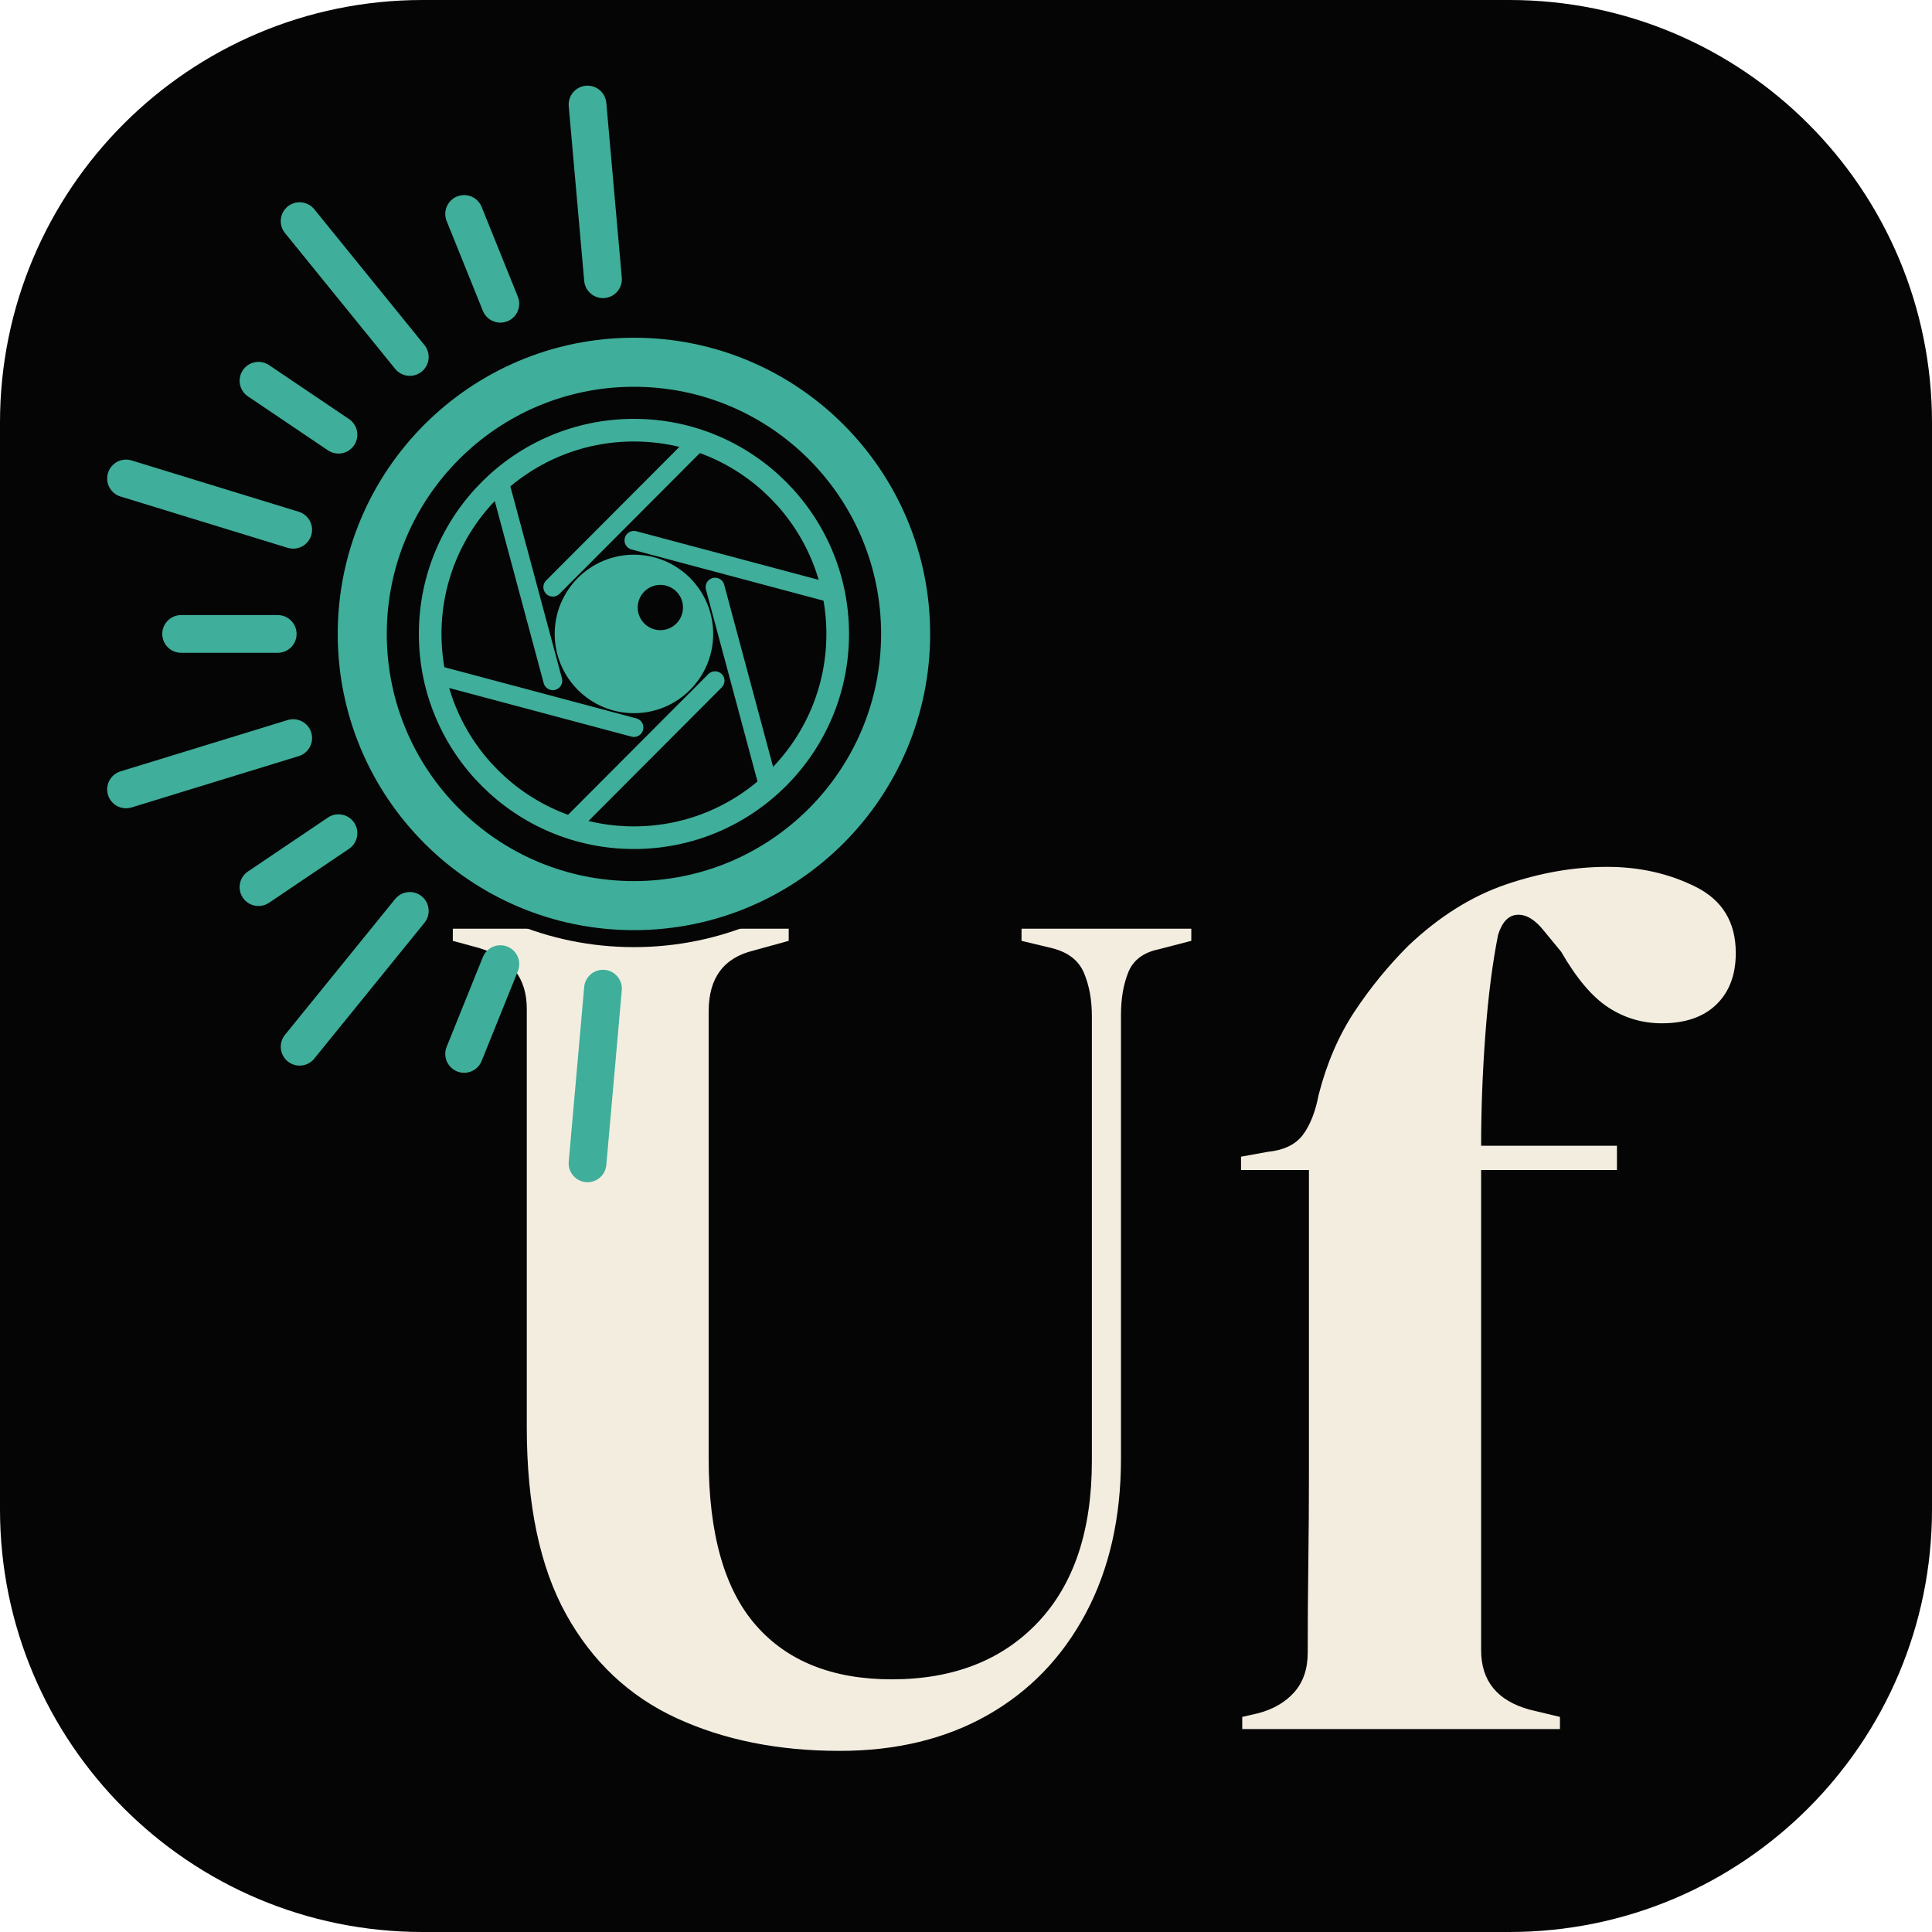
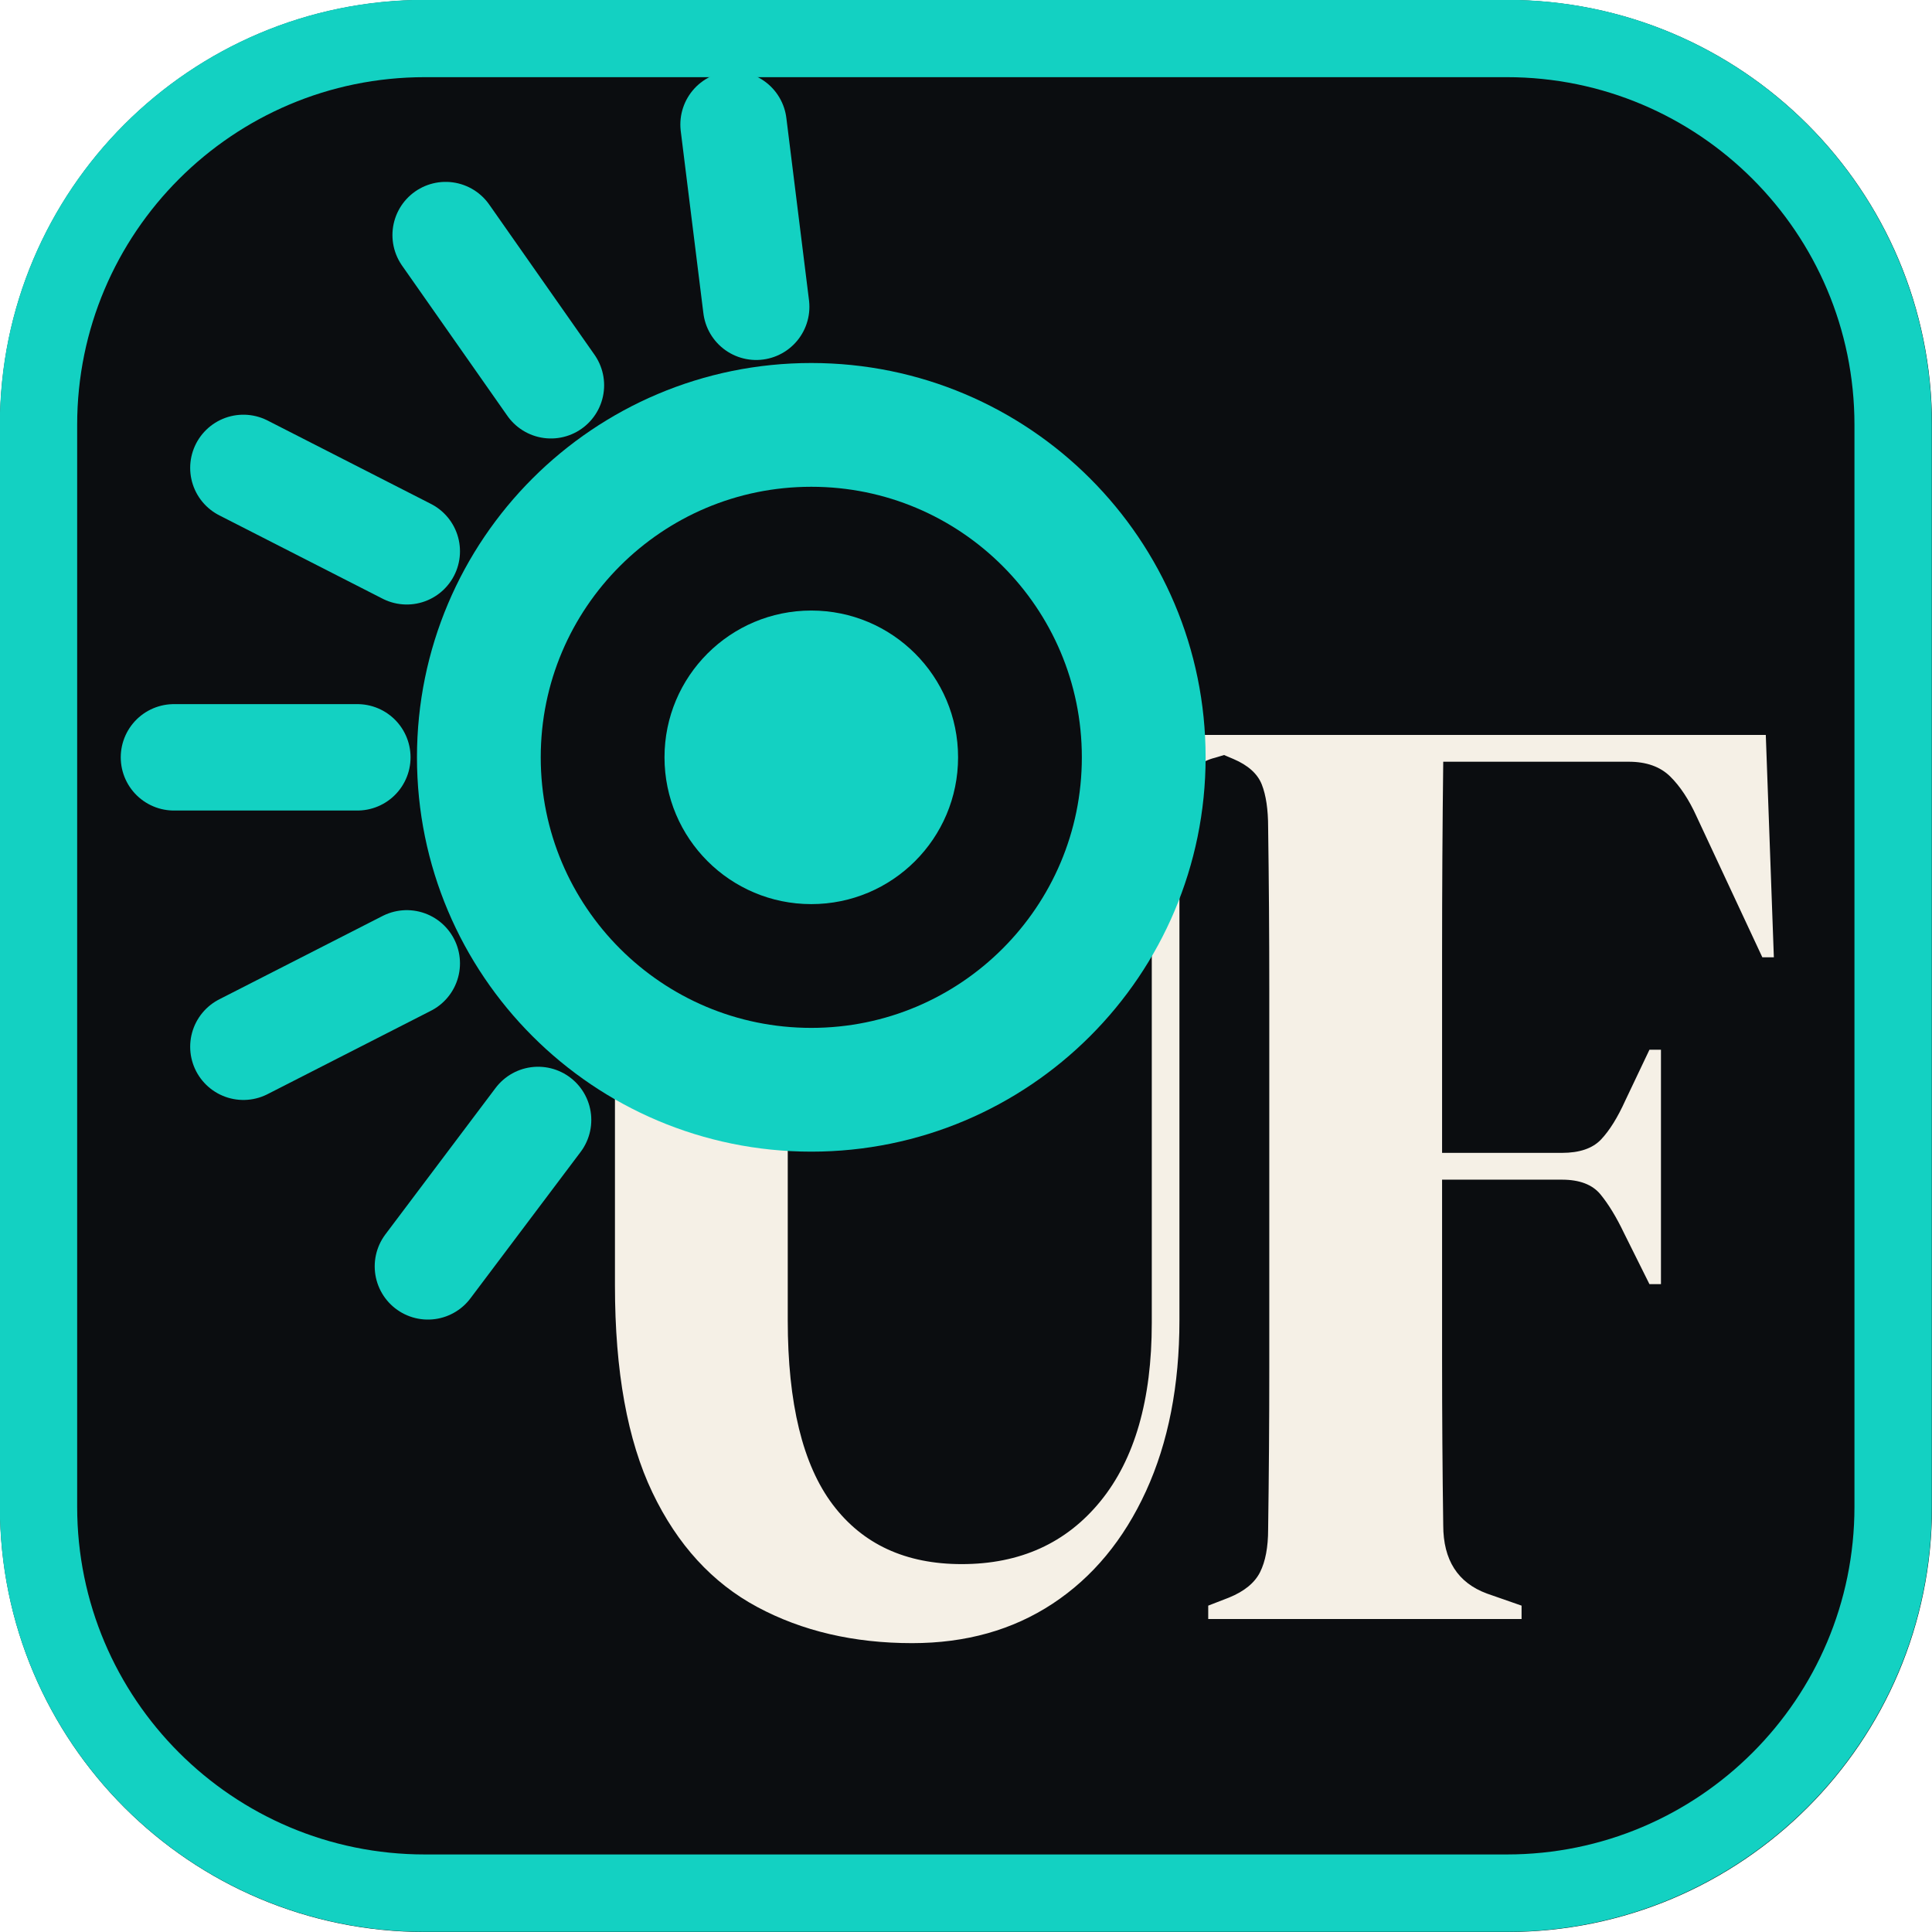
- <svg xmlns="http://www.w3.org/2000/svg" viewBox="0 0 512 512">
-   <rect width="512" height="512" rx="112" fill="#050505" />
-   <path d="M222.514 464.0Q198.091 464.0 179.291 455.323Q160.491 446.647 150.047 427.847Q139.603 409.047 139.603 378.197V267.327Q139.603 255.115 127.07 251.259L120 249.331V246.117H209.017V249.331L199.698 251.902Q187.807 254.794 187.807 267.97V386.552Q187.807 416.439 200.34 430.739Q212.873 445.04 236.333 445.04Q260.756 445.04 275.057 429.936Q289.357 414.832 289.357 387.195V269.255Q289.357 262.828 287.268 257.847Q285.18 252.866 278.752 251.259L270.718 249.331V246.117H315.709V249.331L307.032 251.58Q300.926 252.866 298.998 257.686Q297.07 262.507 297.07 268.934V386.552Q297.07 410.011 287.75 427.526Q278.431 445.04 261.72 454.52Q245.009 464.0 222.514 464.0ZM329.206 458.216V455.002L333.384 454.038Q339.49 452.431 343.025 448.414Q346.56 444.397 346.56 437.97Q346.56 426.079 346.72 414.35Q346.881 402.62 346.881 390.73V310.068H328.885V306.533L335.955 305.248Q342.382 304.605 345.274 300.749Q348.166 296.892 349.452 290.144Q352.665 277.611 358.932 268.13Q365.198 258.65 373.233 250.616Q385.444 239.047 399.102 234.388Q412.76 229.728 425.936 229.728Q438.79 229.728 449.395 235.03Q460.0 240.333 460.0 252.544Q460.0 261.221 454.858 266.202Q449.716 271.183 440.397 271.183Q432.684 271.183 426.257 267.006Q419.83 262.828 413.724 252.223L409.225 246.76Q405.69 242.261 402.155 242.422Q398.62 242.582 397.013 247.724Q394.764 258.972 393.639 274.076Q392.514 289.18 392.514 303.641H428.507V310.068H392.514V437.327Q392.514 449.539 405.369 453.074L413.403 455.002V458.216Z" fill="#f3ede0" />
-   <circle cx="168.0" cy="168.0" r="83" fill="#050505" />
-   <line x1="159.8" y1="74.0" x2="155.7" y2="27.7" stroke="#3fae9a" stroke-width="10" stroke-linecap="round" />
-   <line x1="132.6" y1="80.5" x2="123.0" y2="56.7" stroke="#3fae9a" stroke-width="10" stroke-linecap="round" />
-   <line x1="108.6" y1="94.6" x2="79.4" y2="58.6" stroke="#3fae9a" stroke-width="10" stroke-linecap="round" />
-   <line x1="89.7" y1="115.2" x2="68.5" y2="100.9" stroke="#3fae9a" stroke-width="10" stroke-linecap="round" />
-   <line x1="77.7" y1="140.4" x2="33.4" y2="126.8" stroke="#3fae9a" stroke-width="10" stroke-linecap="round" />
-   <line x1="73.6" y1="168.0" x2="48.0" y2="168.0" stroke="#3fae9a" stroke-width="10" stroke-linecap="round" />
-   <line x1="77.7" y1="195.6" x2="33.4" y2="209.2" stroke="#3fae9a" stroke-width="10" stroke-linecap="round" />
-   <line x1="89.7" y1="220.8" x2="68.5" y2="235.1" stroke="#3fae9a" stroke-width="10" stroke-linecap="round" />
-   <line x1="108.6" y1="241.4" x2="79.4" y2="277.4" stroke="#3fae9a" stroke-width="10" stroke-linecap="round" />
-   <line x1="132.6" y1="255.5" x2="123.0" y2="279.3" stroke="#3fae9a" stroke-width="10" stroke-linecap="round" />
-   <line x1="159.8" y1="262.0" x2="155.7" y2="308.3" stroke="#3fae9a" stroke-width="10" stroke-linecap="round" />
-   <circle cx="168.0" cy="168.0" r="72" fill="none" stroke="#3fae9a" stroke-width="13" />
-   <circle cx="168.0" cy="168.0" r="54" fill="none" stroke="#3fae9a" stroke-width="6" />
-   <line x1="117.0" y1="179.2" x2="168.0" y2="192.8" stroke="#3fae9a" stroke-width="5" stroke-linecap="round" />
-   <line x1="132.8" y1="129.4" x2="146.5" y2="180.4" stroke="#3fae9a" stroke-width="5" stroke-linecap="round" />
-   <line x1="183.8" y1="118.2" x2="146.5" y2="155.6" stroke="#3fae9a" stroke-width="5" stroke-linecap="round" />
-   <line x1="219.0" y1="156.8" x2="168.0" y2="143.2" stroke="#3fae9a" stroke-width="5" stroke-linecap="round" />
-   <line x1="203.2" y1="206.6" x2="189.5" y2="155.6" stroke="#3fae9a" stroke-width="5" stroke-linecap="round" />
-   <line x1="152.2" y1="217.8" x2="189.5" y2="180.4" stroke="#3fae9a" stroke-width="5" stroke-linecap="round" />
-   <circle cx="168.0" cy="168.0" r="21" fill="#3fae9a" />
-   <circle cx="175" cy="161" r="6" fill="#050505" />
+ <svg xmlns="http://www.w3.org/2000/svg" viewBox="0 0 512 512" width="512" height="512">
+   <rect x="0.0" y="0.0" width="512.0" height="512.0" rx="112.6" fill="#0B0D10" />
+   <path transform="translate(138.24 429.06) scale(0.30529 0.35499)" d="M339.0 18Q263.0 18 204.5 -9.0Q146.0 -36 113.5 -94.5Q81.0 -153 81.0 -249V-594Q81.0 -632 42.0 -644L20.0 -650V-660H297.0V-650L268.0 -642Q231.0 -633 231.0 -592V-223Q231.0 -130 270.0 -85.5Q309.0 -41 382.0 -41Q458.0 -41 502.5 -88.0Q547.0 -135 547.0 -221V-588Q547.0 -608 540.5 -623.5Q534.0 -639 514.0 -644L489.0 -650V-660H629.0V-650L602.0 -643Q583.0 -639 577.0 -624.0Q571.0 -609 571.0 -589V-223Q571.0 -150 542.0 -95.5Q513.0 -41 461.0 -11.5Q409.0 18 339.0 18ZM596.0 0V-10L614.0 -16Q634.0 -23 641.0 -35.0Q648.0 -47 648.0 -67Q649.0 -127 649.0 -188.0Q649.0 -249 649.0 -310V-350Q649.0 -410 649.0 -470.5Q649.0 -531 648.0 -591Q648.0 -611 642.5 -623.0Q637.0 -635 618.0 -642L596.0 -650V-660H1080.0L1087.0 -494H1077.0L1020.0 -599Q1010.0 -618 997.0 -629.0Q984.0 -640 961.0 -640H800.0Q799.0 -569 799.0 -495.0Q799.0 -421 799.0 -348H903.0Q926.0 -348 937.0 -358.0Q948.0 -368 958.0 -387L979.0 -425H989.0V-250H979.0L957.0 -288Q947.0 -306 936.5 -317.0Q926.0 -328 903.0 -328H799.0Q799.0 -258 799.0 -194.5Q799.0 -131 800.0 -70Q800.0 -31 838.0 -19L868.0 -10V0Z" fill="#F5F0E6" />
+   <g>
+     <circle cx="215.0" cy="200.7" r="102.4" fill="#0B0D10" />
+     <line x1="200.4" y1="81.3" x2="194.4" y2="33.0" stroke="#13D1C2" stroke-width="28.2" stroke-linecap="round" />
+     <line x1="146.0" y1="102.1" x2="118.1" y2="62.3" stroke="#13D1C2" stroke-width="28.2" stroke-linecap="round" />
+     <line x1="107.8" y1="146.1" x2="64.5" y2="124.0" stroke="#13D1C2" stroke-width="28.2" stroke-linecap="round" />
+     <line x1="94.7" y1="200.7" x2="46.1" y2="200.7" stroke="#13D1C2" stroke-width="28.2" stroke-linecap="round" />
+     <line x1="107.8" y1="255.3" x2="64.5" y2="277.4" stroke="#13D1C2" stroke-width="28.2" stroke-linecap="round" />
+     <line x1="142.6" y1="296.8" x2="113.4" y2="335.6" stroke="#13D1C2" stroke-width="28.2" stroke-linecap="round" />
+     <circle cx="215.0" cy="200.7" r="88.1" fill="none" stroke="#13D1C2" stroke-width="32.8" />
+     <circle cx="215.0" cy="200.7" r="38.9" fill="#13D1C2" />
+   </g>
+   <rect x="10.2" y="10.2" width="491.5" height="491.5" rx="102.4" fill="none" stroke="#13D1C2" stroke-width="20.5" />
</svg>
